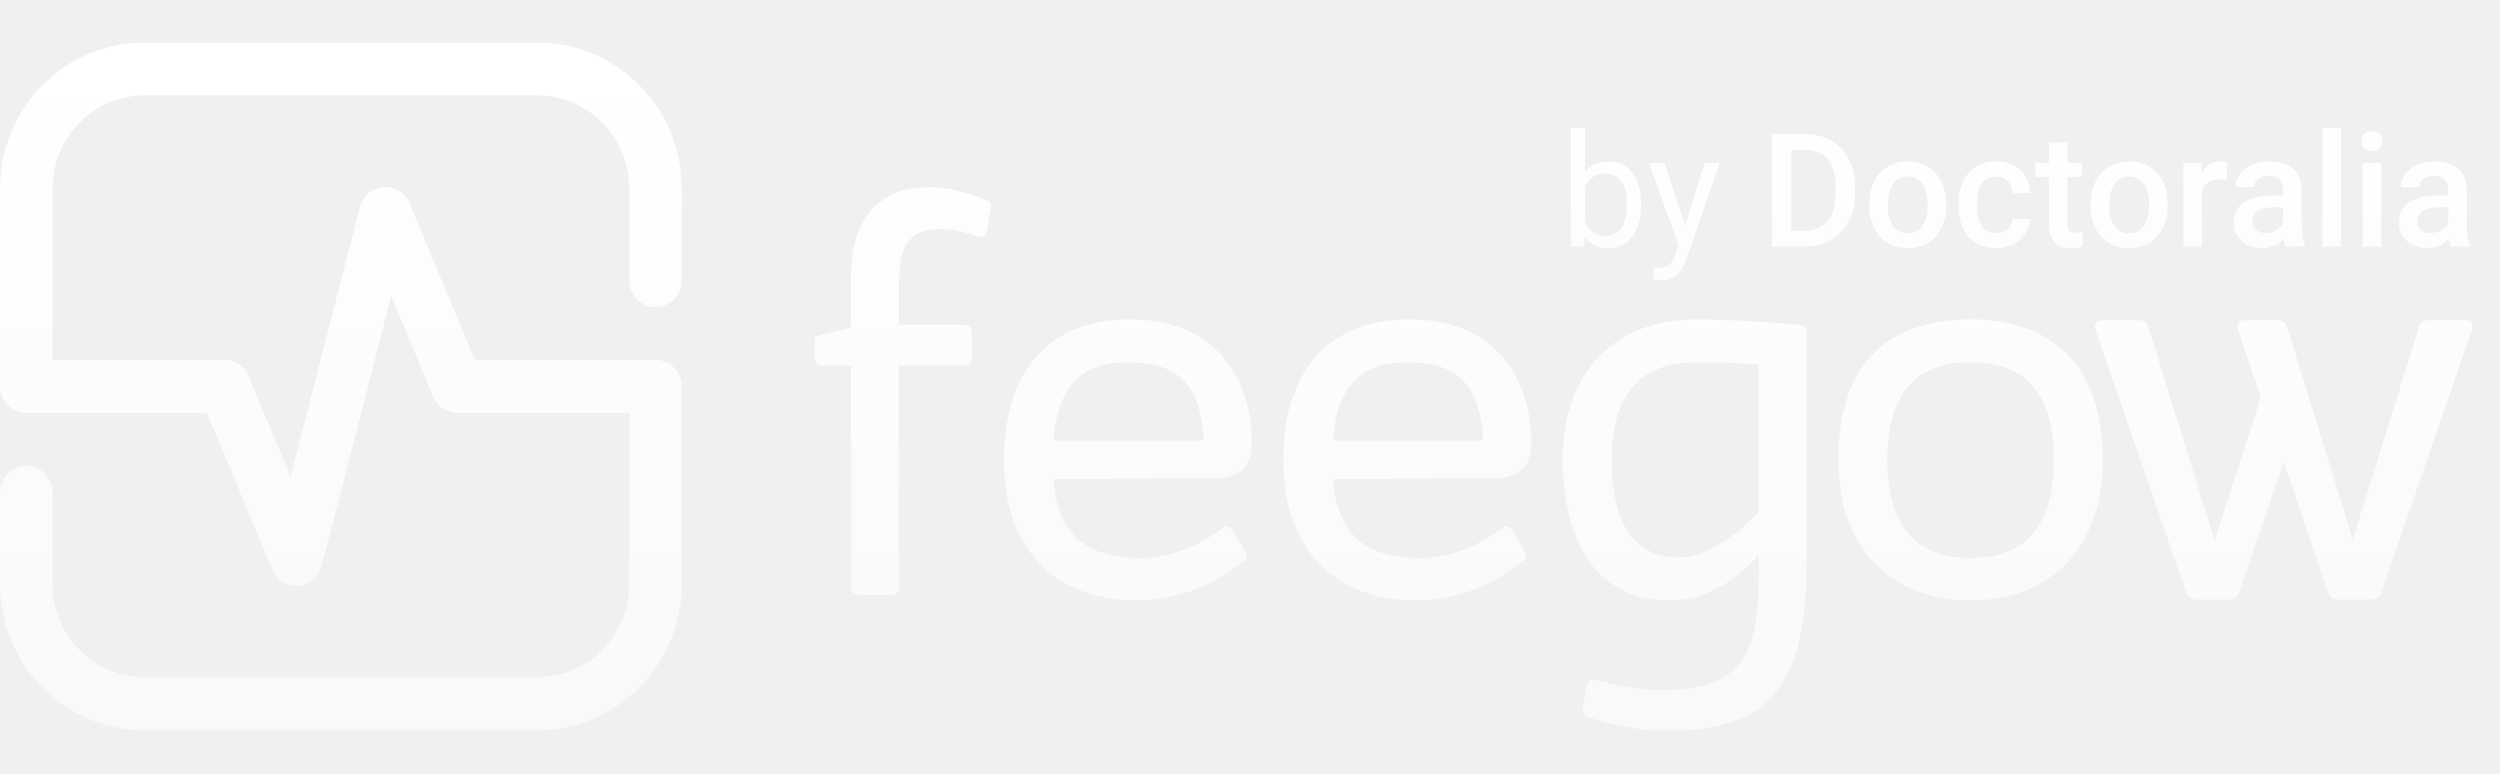
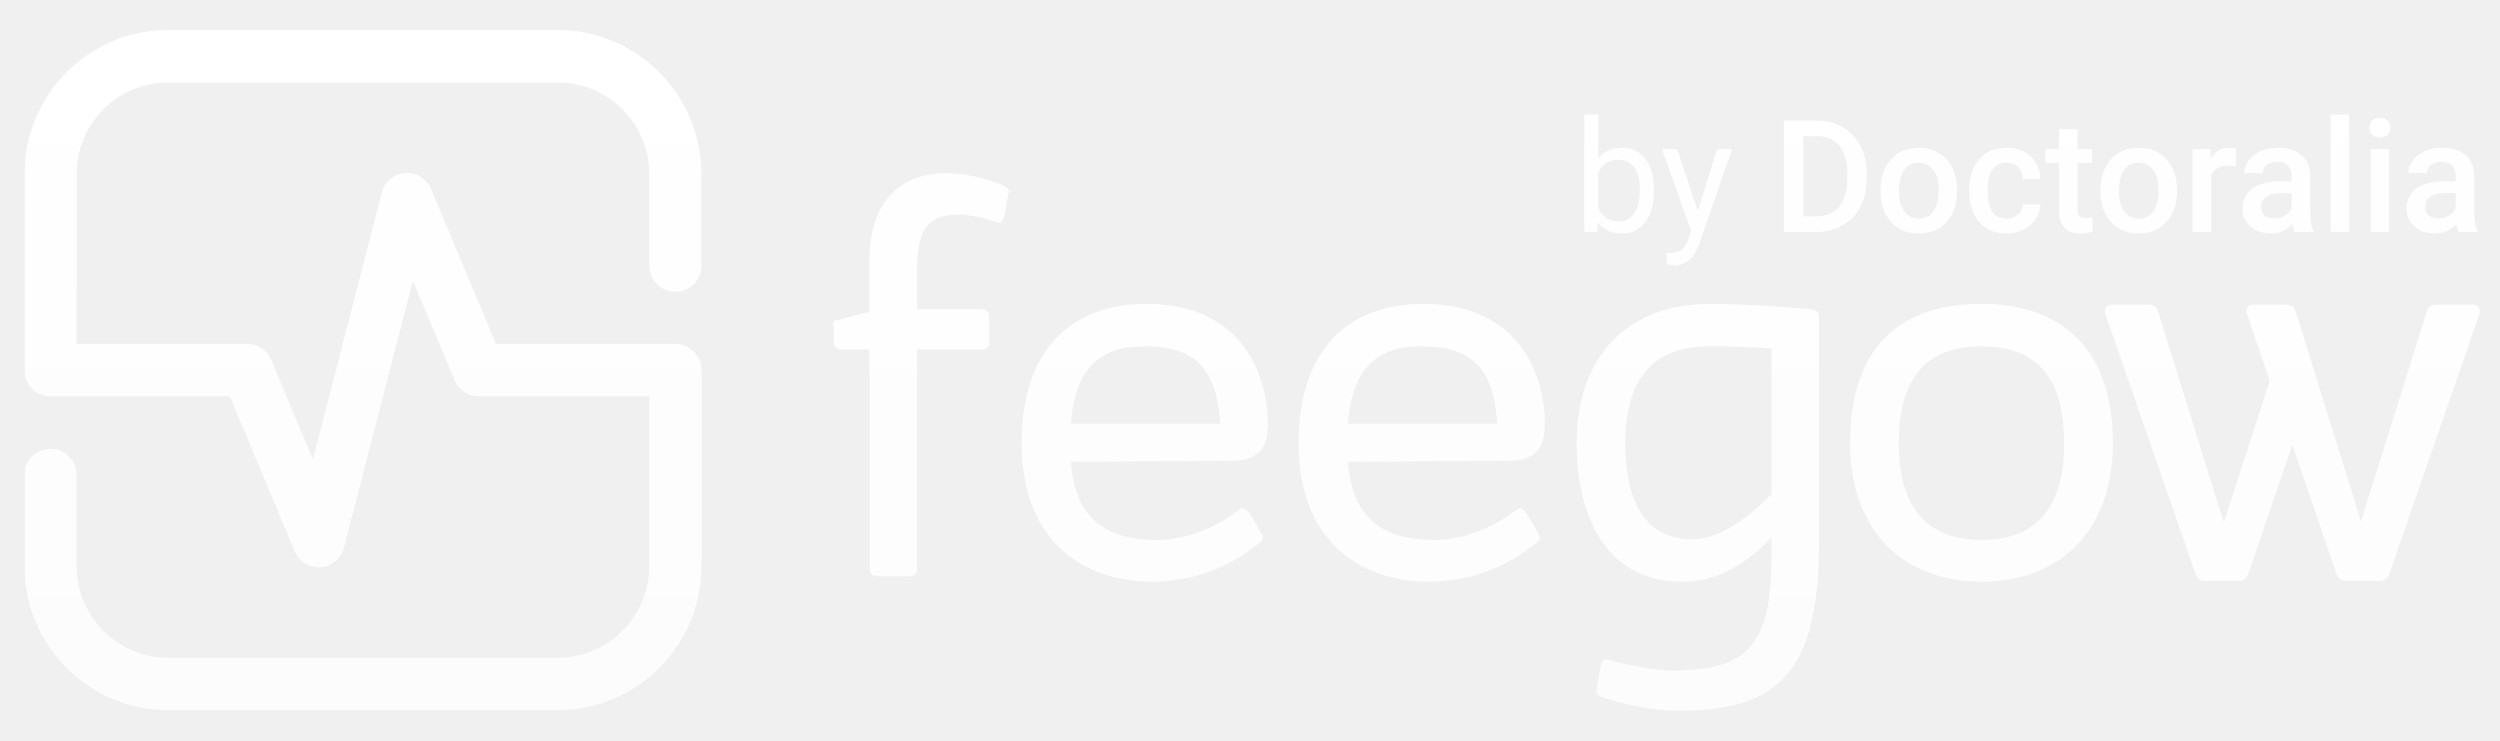
- <svg xmlns="http://www.w3.org/2000/svg" width="97" height="30" viewBox="0 0 97 30" fill="none">
-   <g clip-path="url(#clip0_14401_14069)">
-     <g clip-path="url(#clip1_14401_14069)">
-       <mask id="mask0_14401_14069" style="mask-type:luminance" maskUnits="userSpaceOnUse" x="0" y="1" width="96" height="28">
-         <path d="M95.934 1.645H0V28.358H95.934V1.645Z" fill="white" />
-       </mask>
-       <g mask="url(#mask0_14401_14069)">
-         <path fill-rule="evenodd" clip-rule="evenodd" d="M26.452 10.889C26.452 11.456 25.995 11.918 25.433 11.918C24.871 11.918 24.414 11.456 24.414 10.889V7.311C24.414 5.321 22.809 3.702 20.837 3.702H5.616C3.643 3.702 2.039 5.321 2.039 7.311V13.961H8.706C9.117 13.961 9.486 14.209 9.645 14.591L11.271 18.494L13.966 8.024C14.076 7.597 14.443 7.288 14.879 7.256C15.319 7.228 15.724 7.48 15.893 7.884L18.424 13.962H25.433C25.996 13.962 26.453 14.423 26.453 14.99V22.67C26.453 25.794 23.933 28.336 20.837 28.336H5.616C2.519 28.336 0 25.794 0 22.67V19.106C0 18.539 0.457 18.078 1.019 18.078C1.581 18.078 2.039 18.539 2.039 19.106V22.67C2.039 24.66 3.643 26.279 5.616 26.279H20.837C22.81 26.279 24.414 24.66 24.414 22.67V16.018H17.747C17.336 16.018 16.967 15.771 16.807 15.389L15.181 11.485L12.486 21.956C12.376 22.383 12.009 22.692 11.572 22.723C11.138 22.761 10.732 22.509 10.56 22.096L8.028 16.018H1.019C0.457 16.018 0 15.557 0 14.99V7.311C0 4.187 2.519 1.645 5.616 1.645H20.837C23.933 1.645 26.452 4.187 26.452 7.311V10.889ZM63.673 7.981C63.673 8.478 63.56 8.877 63.334 9.179C63.108 9.479 62.805 9.629 62.425 9.629C62.018 9.629 61.704 9.484 61.482 9.194L61.455 9.569H60.95V4.96H61.5V6.679C61.722 6.402 62.028 6.263 62.419 6.263C62.809 6.263 63.115 6.412 63.337 6.71C63.561 7.008 63.673 7.415 63.673 7.934V7.981ZM63.123 7.918C63.123 7.54 63.051 7.248 62.906 7.043C62.761 6.837 62.553 6.734 62.282 6.734C61.919 6.734 61.658 6.904 61.5 7.244V8.648C61.668 8.988 61.931 9.158 62.288 9.158C62.551 9.158 62.757 9.055 62.903 8.849C63.05 8.643 63.123 8.333 63.123 7.918ZM65.386 8.756L66.135 6.322H66.724L65.43 10.069C65.23 10.61 64.912 10.88 64.476 10.88L64.372 10.87L64.167 10.832V10.382L64.316 10.393C64.502 10.393 64.647 10.355 64.75 10.28C64.855 10.204 64.941 10.065 65.008 9.863L65.13 9.533L63.983 6.322H64.583L65.386 8.756ZM68.751 9.569V5.2H70.03C70.413 5.2 70.751 5.286 71.047 5.458C71.344 5.63 71.574 5.874 71.737 6.191C71.899 6.506 71.98 6.869 71.98 7.277V7.495C71.98 7.91 71.898 8.274 71.734 8.588C71.571 8.902 71.338 9.144 71.035 9.314C70.734 9.484 70.388 9.569 69.997 9.569H68.751ZM69.504 5.812V8.963H69.994C70.389 8.963 70.691 8.839 70.901 8.591C71.113 8.341 71.221 7.983 71.225 7.517V7.274C71.225 6.8 71.123 6.438 70.919 6.188C70.715 5.938 70.418 5.812 70.03 5.812H69.504ZM72.525 7.915C72.525 7.598 72.587 7.311 72.712 7.058C72.837 6.801 73.012 6.606 73.238 6.47C73.464 6.332 73.724 6.263 74.017 6.263C74.451 6.263 74.803 6.404 75.073 6.686C75.344 6.968 75.491 7.341 75.513 7.808L75.516 7.979C75.516 8.299 75.454 8.585 75.331 8.837C75.21 9.089 75.036 9.284 74.808 9.422C74.582 9.56 74.32 9.629 74.023 9.629C73.569 9.629 73.205 9.477 72.932 9.173C72.66 8.867 72.525 8.46 72.525 7.952V7.915ZM73.247 7.979C73.247 8.313 73.315 8.575 73.452 8.765C73.589 8.953 73.779 9.047 74.023 9.047C74.267 9.047 74.456 8.951 74.591 8.759C74.728 8.567 74.796 8.286 74.796 7.915C74.796 7.588 74.726 7.327 74.585 7.136C74.446 6.944 74.257 6.848 74.017 6.848C73.781 6.848 73.594 6.942 73.455 7.133C73.316 7.321 73.247 7.603 73.247 7.979ZM77.448 9.047C77.629 9.047 77.778 8.994 77.897 8.888C78.016 8.782 78.079 8.651 78.087 8.495H78.768C78.76 8.697 78.698 8.886 78.581 9.062C78.464 9.236 78.305 9.374 78.105 9.476C77.905 9.578 77.689 9.629 77.457 9.629C77.007 9.629 76.65 9.482 76.387 9.188C76.123 8.894 75.991 8.488 75.991 7.97V7.895C75.991 7.401 76.122 7.005 76.384 6.71C76.645 6.412 77.002 6.263 77.454 6.263C77.837 6.263 78.148 6.375 78.388 6.601C78.629 6.825 78.756 7.12 78.768 7.487H78.087C78.079 7.301 78.016 7.147 77.897 7.027C77.78 6.907 77.63 6.848 77.448 6.848C77.214 6.848 77.034 6.934 76.907 7.106C76.78 7.276 76.716 7.535 76.714 7.883V8C76.714 8.352 76.776 8.615 76.901 8.789C77.028 8.961 77.21 9.047 77.448 9.047ZM80.219 5.533V6.322H80.787V6.862H80.219V8.675C80.219 8.799 80.243 8.889 80.29 8.945C80.34 8.999 80.427 9.026 80.552 9.026C80.635 9.026 80.719 9.016 80.805 8.996V9.56C80.64 9.606 80.482 9.629 80.329 9.629C79.774 9.629 79.497 9.32 79.497 8.702V6.862H78.967V6.322H79.497V5.533H80.219ZM81.117 7.915C81.117 7.598 81.179 7.311 81.304 7.058C81.429 6.801 81.605 6.606 81.831 6.47C82.056 6.332 82.316 6.263 82.609 6.263C83.044 6.263 83.395 6.404 83.665 6.686C83.937 6.968 84.083 7.341 84.105 7.808L84.108 7.979C84.108 8.299 84.047 8.585 83.924 8.837C83.803 9.089 83.628 9.284 83.4 9.422C83.174 9.56 82.913 9.629 82.615 9.629C82.162 9.629 81.798 9.477 81.524 9.173C81.253 8.867 81.117 8.46 81.117 7.952V7.915ZM81.84 7.979C81.84 8.313 81.908 8.575 82.045 8.765C82.181 8.953 82.372 9.047 82.615 9.047C82.859 9.047 83.049 8.951 83.183 8.759C83.32 8.567 83.388 8.286 83.388 7.915C83.388 7.588 83.318 7.327 83.177 7.136C83.039 6.944 82.849 6.848 82.609 6.848C82.374 6.848 82.186 6.942 82.048 7.133C81.909 7.321 81.84 7.603 81.84 7.979ZM86.403 6.989C86.308 6.973 86.21 6.965 86.109 6.965C85.778 6.965 85.555 7.093 85.44 7.349V9.569H84.718V6.322H85.407L85.425 6.686C85.6 6.404 85.841 6.263 86.151 6.263C86.254 6.263 86.339 6.277 86.406 6.304L86.403 6.989ZM88.692 9.569C88.661 9.507 88.633 9.406 88.61 9.266C88.379 9.508 88.098 9.629 87.765 9.629C87.442 9.629 87.178 9.536 86.974 9.35C86.77 9.164 86.668 8.934 86.668 8.66C86.668 8.314 86.795 8.049 87.049 7.865C87.304 7.678 87.669 7.586 88.143 7.586H88.586V7.372C88.586 7.205 88.539 7.071 88.446 6.971C88.353 6.869 88.211 6.817 88.021 6.817C87.856 6.817 87.722 6.859 87.616 6.944C87.511 7.026 87.459 7.13 87.459 7.258H86.736C86.736 7.08 86.795 6.915 86.912 6.76C87.029 6.604 87.187 6.482 87.387 6.394C87.59 6.306 87.815 6.263 88.062 6.263C88.439 6.263 88.739 6.359 88.963 6.55C89.188 6.74 89.302 7.008 89.308 7.354V8.819C89.308 9.111 89.349 9.344 89.43 9.518V9.569H88.692ZM87.899 9.044C88.041 9.044 88.175 9.009 88.3 8.939C88.427 8.869 88.522 8.775 88.586 8.657V8.045H88.196C87.929 8.045 87.727 8.092 87.593 8.186C87.458 8.28 87.39 8.413 87.39 8.585C87.39 8.725 87.436 8.837 87.527 8.921C87.62 9.003 87.744 9.044 87.899 9.044ZM90.833 9.569H90.111V4.96H90.833V9.569ZM92.391 9.569H91.669V6.322H92.391V9.569ZM91.624 5.479C91.624 5.367 91.659 5.274 91.728 5.2C91.8 5.126 91.9 5.089 92.032 5.089C92.162 5.089 92.263 5.126 92.335 5.2C92.406 5.274 92.442 5.367 92.442 5.479C92.442 5.589 92.406 5.681 92.335 5.755C92.263 5.827 92.162 5.863 92.032 5.863C91.9 5.863 91.8 5.827 91.728 5.755C91.659 5.681 91.624 5.589 91.624 5.479ZM95.103 9.569C95.071 9.507 95.044 9.406 95.02 9.266C94.79 9.508 94.508 9.629 94.175 9.629C93.852 9.629 93.588 9.536 93.385 9.35C93.18 9.164 93.078 8.934 93.078 8.66C93.078 8.314 93.205 8.049 93.459 7.865C93.715 7.678 94.079 7.586 94.553 7.586H94.996V7.372C94.996 7.205 94.949 7.071 94.856 6.971C94.763 6.869 94.621 6.817 94.431 6.817C94.266 6.817 94.131 6.859 94.026 6.944C93.921 7.026 93.869 7.13 93.869 7.258H93.146C93.146 7.08 93.205 6.915 93.322 6.76C93.439 6.604 93.597 6.482 93.798 6.394C94 6.306 94.225 6.263 94.473 6.263C94.85 6.263 95.15 6.359 95.374 6.55C95.597 6.74 95.713 7.008 95.718 7.354V8.819C95.718 9.111 95.758 9.344 95.841 9.518V9.569H95.103ZM94.309 9.044C94.452 9.044 94.586 9.009 94.71 8.939C94.837 8.869 94.933 8.775 94.996 8.657V8.045H94.606C94.339 8.045 94.137 8.092 94.002 8.186C93.868 8.28 93.8 8.413 93.8 8.585C93.8 8.725 93.846 8.837 93.937 8.921C94.031 9.003 94.154 9.044 94.309 9.044ZM38.454 8.024L38.308 8.847C38.266 9.078 38.182 9.269 37.994 9.184C37.492 9.015 36.907 8.888 36.51 8.888C35.36 8.888 34.879 9.416 34.879 10.998V12.601H37.388C37.597 12.601 37.702 12.706 37.702 12.918V13.867C37.702 14.078 37.597 14.183 37.388 14.183H34.879V22.768C34.879 22.979 34.775 23.084 34.566 23.084H33.332C33.123 23.084 33.019 22.979 33.019 22.768V14.183H31.932C31.723 14.183 31.618 14.078 31.618 13.867V13.065L33.019 12.707V10.661C33.019 8.594 34.043 7.265 36.029 7.265C36.698 7.265 37.367 7.413 38.162 7.708C38.308 7.771 38.496 7.855 38.454 8.024ZM48.569 17.094V17.115C48.569 18.001 48.235 18.549 47.148 18.549L40.877 18.592C41.044 20.933 42.382 21.692 44.389 21.651C45.685 21.608 46.814 20.975 47.462 20.469C47.629 20.343 47.776 20.469 47.901 20.68L48.34 21.44C48.423 21.609 48.319 21.735 48.151 21.84C47.482 22.368 46.124 23.296 44.012 23.296C41.713 23.296 38.953 22.009 38.953 17.854C38.953 14.205 40.876 12.391 43.824 12.391C47.608 12.39 48.569 15.238 48.569 17.094ZM46.709 17.094C46.583 15.069 45.852 14.056 43.761 14.056C42.005 14.056 41.044 14.921 40.876 17.094H46.709ZM59.412 17.094V17.115C59.412 18.001 59.078 18.549 57.991 18.549L51.72 18.592C51.886 20.933 53.225 21.692 55.232 21.651C56.528 21.608 57.657 20.975 58.304 20.469C58.472 20.343 58.618 20.469 58.744 20.68L59.182 21.44C59.266 21.609 59.161 21.735 58.994 21.84C58.325 22.368 56.967 23.296 54.855 23.296C52.556 23.296 49.796 22.009 49.796 17.854C49.796 14.205 51.719 12.391 54.667 12.391C58.45 12.39 59.412 15.238 59.412 17.094ZM57.552 17.094C57.426 15.069 56.695 14.056 54.604 14.056C52.848 14.056 51.886 14.921 51.719 17.094H57.552ZM70.101 12.918V21.693C70.101 26.714 68.638 28.359 64.624 28.359C63.516 28.359 62.346 28.063 61.698 27.853C61.551 27.81 61.364 27.705 61.405 27.537L61.551 26.693C61.593 26.461 61.677 26.292 61.865 26.355C62.471 26.524 63.558 26.777 64.394 26.777C67.341 26.777 68.24 25.744 68.24 22.326V21.546C67.592 22.263 66.379 23.297 64.791 23.297C61.467 23.297 60.631 20.239 60.631 17.855C60.631 14.375 62.701 12.392 65.815 12.392C66.84 12.392 68.491 12.476 69.788 12.603C69.975 12.623 70.101 12.707 70.101 12.918ZM68.24 19.858V14.141C67.362 14.078 66.505 14.057 65.794 14.057C63.746 14.057 62.533 15.196 62.533 17.854C62.533 19.372 62.867 21.63 65.146 21.63C66.317 21.63 67.53 20.596 68.24 19.858ZM71.326 17.853C71.326 13.888 73.479 12.39 76.468 12.39C79.437 12.39 81.59 14.014 81.59 17.853C81.59 21.376 79.437 23.295 76.468 23.295C73.479 23.295 71.326 21.376 71.326 17.853ZM79.688 17.853C79.688 15.09 78.433 14.056 76.468 14.056C74.482 14.056 73.228 15.09 73.228 17.853C73.228 20.574 74.482 21.65 76.468 21.65C78.433 21.65 79.688 20.574 79.688 17.853ZM95.912 12.795L92.39 23.001C92.324 23.175 92.217 23.262 92.022 23.262H90.703C90.509 23.262 90.401 23.175 90.336 23.001L88.607 17.92L86.879 23.001C86.814 23.175 86.706 23.262 86.511 23.262H85.193C84.999 23.262 84.891 23.175 84.826 23.001L81.303 12.795C81.238 12.577 81.324 12.424 81.562 12.424H82.989C83.183 12.424 83.313 12.511 83.356 12.686L85.928 20.973L87.722 15.412L86.836 12.795C86.771 12.577 86.857 12.424 87.095 12.424H88.37C88.564 12.424 88.695 12.511 88.737 12.686L91.287 20.929L93.859 12.686C93.903 12.511 94.032 12.424 94.226 12.424H95.653C95.891 12.424 95.977 12.577 95.912 12.795Z" fill="url(#paint0_linear_14401_14069)" />
-       </g>
+ <svg xmlns="http://www.w3.org/2000/svg" width="81" height="24" viewBox="0 0 81 24" fill="none">
+   <g clip-path="url(#clip0_14701_14473)">
+     <mask id="mask0_14701_14473" style="mask-type:luminance" maskUnits="userSpaceOnUse" x="0" y="0" width="81" height="24">
+       <path d="M80.35 0.972H0.789V23.028H80.35V0.972Z" fill="white" />
+     </mask>
+     <g mask="url(#mask0_14701_14473)">
+       <path fill-rule="evenodd" clip-rule="evenodd" d="M22.727 8.605C22.727 9.073 22.348 9.454 21.882 9.454C21.415 9.454 21.036 9.073 21.037 8.605V5.65C21.037 4.007 19.706 2.671 18.07 2.671H5.446C3.81 2.671 2.48 4.007 2.48 5.65V11.141H8.009C8.35 11.141 8.656 11.346 8.788 11.662L10.137 14.884L12.372 6.239C12.463 5.886 12.767 5.632 13.129 5.605C13.494 5.582 13.83 5.79 13.969 6.124L16.069 11.142H21.882C22.348 11.142 22.727 11.523 22.727 11.991V18.332C22.727 20.911 20.638 23.01 18.07 23.01H5.446C2.878 23.01 0.789 20.912 0.789 18.332V15.39C0.789 14.921 1.168 14.54 1.634 14.54C2.101 14.54 2.48 14.921 2.48 15.39V18.332C2.48 19.975 3.811 21.312 5.446 21.312H18.07C19.706 21.312 21.037 19.975 21.037 18.332V12.84H15.508C15.166 12.84 14.86 12.635 14.728 12.32L13.379 9.097L11.144 17.742C11.053 18.095 10.748 18.35 10.386 18.376C10.027 18.407 9.689 18.199 9.547 17.858L7.447 12.84H1.634C1.168 12.84 0.789 12.459 0.789 11.991V5.65C0.789 3.071 2.878 0.972 5.446 0.972H18.07C20.638 0.972 22.727 3.071 22.727 5.65V8.605ZM53.589 6.204C53.589 6.614 53.495 6.943 53.307 7.193C53.12 7.44 52.868 7.564 52.553 7.564C52.216 7.564 51.955 7.444 51.771 7.205L51.749 7.515H51.33V3.71H51.786V5.129C51.97 4.9 52.224 4.785 52.548 4.785C52.872 4.785 53.126 4.908 53.31 5.154C53.496 5.4 53.589 5.737 53.589 6.165V6.204ZM53.132 6.152C53.132 5.84 53.072 5.599 52.952 5.429C52.832 5.259 52.66 5.174 52.434 5.174C52.134 5.174 51.917 5.314 51.786 5.595V6.754C51.926 7.035 52.144 7.175 52.439 7.175C52.658 7.175 52.828 7.09 52.95 6.92C53.072 6.75 53.132 6.494 53.132 6.152ZM55.009 6.843L55.63 4.834H56.118L55.046 7.928C54.88 8.374 54.616 8.597 54.254 8.597L54.168 8.59L53.998 8.557V8.186L54.121 8.196C54.276 8.196 54.396 8.164 54.481 8.102C54.568 8.039 54.64 7.924 54.696 7.757L54.797 7.485L53.845 4.834H54.343L55.009 6.843ZM57.8 7.515V3.908H58.86C59.178 3.908 59.459 3.979 59.704 4.121C59.95 4.263 60.141 4.464 60.276 4.725C60.41 4.986 60.478 5.285 60.478 5.622V5.803C60.478 6.145 60.41 6.445 60.273 6.705C60.138 6.964 59.945 7.164 59.694 7.304C59.444 7.444 59.157 7.515 58.833 7.515H57.8ZM58.424 4.413V7.014H58.831C59.158 7.014 59.408 6.912 59.583 6.707C59.759 6.501 59.848 6.205 59.852 5.82V5.62C59.852 5.228 59.767 4.929 59.598 4.723C59.428 4.516 59.182 4.413 58.86 4.413H58.424ZM60.929 6.15C60.929 5.887 60.981 5.651 61.084 5.441C61.188 5.23 61.334 5.068 61.521 4.956C61.708 4.842 61.924 4.785 62.167 4.785C62.527 4.785 62.819 4.901 63.042 5.134C63.267 5.367 63.389 5.676 63.407 6.061L63.41 6.202C63.41 6.466 63.359 6.702 63.257 6.91C63.157 7.118 63.012 7.279 62.823 7.393C62.635 7.507 62.418 7.564 62.172 7.564C61.795 7.564 61.494 7.439 61.267 7.188C61.042 6.935 60.929 6.599 60.929 6.179V6.15ZM61.528 6.202C61.528 6.477 61.585 6.694 61.698 6.851C61.812 7.006 61.97 7.084 62.172 7.084C62.374 7.084 62.531 7.004 62.643 6.846C62.756 6.687 62.813 6.455 62.813 6.15C62.813 5.879 62.755 5.664 62.638 5.506C62.523 5.347 62.366 5.268 62.167 5.268C61.971 5.268 61.816 5.346 61.701 5.503C61.586 5.658 61.528 5.891 61.528 6.202ZM65.012 7.084C65.162 7.084 65.286 7.04 65.385 6.952C65.483 6.865 65.536 6.757 65.543 6.628H66.107C66.101 6.795 66.049 6.951 65.952 7.096C65.855 7.24 65.723 7.354 65.557 7.438C65.391 7.522 65.212 7.564 65.02 7.564C64.647 7.564 64.351 7.443 64.132 7.2C63.913 6.957 63.804 6.622 63.804 6.194V6.132C63.804 5.724 63.913 5.398 64.13 5.154C64.347 4.908 64.642 4.785 65.017 4.785C65.335 4.785 65.593 4.878 65.792 5.065C65.992 5.25 66.097 5.493 66.107 5.795H65.543C65.536 5.642 65.483 5.516 65.385 5.416C65.288 5.317 65.164 5.268 65.012 5.268C64.818 5.268 64.669 5.339 64.564 5.481C64.458 5.621 64.405 5.835 64.403 6.122V6.219C64.403 6.51 64.455 6.727 64.559 6.871C64.664 7.013 64.815 7.084 65.012 7.084ZM67.311 4.183V4.834H67.781V5.28H67.311V6.776C67.311 6.879 67.33 6.953 67.37 6.999C67.411 7.044 67.483 7.066 67.587 7.066C67.656 7.066 67.725 7.058 67.796 7.041V7.507C67.66 7.545 67.528 7.564 67.402 7.564C66.942 7.564 66.711 7.309 66.711 6.799V5.28H66.272V4.834H66.711V4.183H67.311ZM68.055 6.15C68.055 5.887 68.107 5.651 68.21 5.441C68.314 5.23 68.46 5.068 68.647 4.956C68.834 4.842 69.05 4.785 69.293 4.785C69.653 4.785 69.945 4.901 70.168 5.134C70.394 5.367 70.515 5.676 70.533 6.061L70.536 6.202C70.536 6.466 70.485 6.702 70.383 6.91C70.282 7.118 70.138 7.279 69.949 7.393C69.761 7.507 69.544 7.564 69.298 7.564C68.921 7.564 68.62 7.439 68.393 7.188C68.168 6.935 68.055 6.599 68.055 6.179V6.15ZM68.654 6.202C68.654 6.477 68.711 6.694 68.825 6.851C68.938 7.006 69.096 7.084 69.298 7.084C69.5 7.084 69.657 7.004 69.769 6.846C69.882 6.687 69.939 6.455 69.939 6.15C69.939 5.879 69.881 5.664 69.764 5.506C69.649 5.347 69.492 5.268 69.293 5.268C69.097 5.268 68.942 5.346 68.827 5.503C68.712 5.658 68.654 5.891 68.654 6.202ZM72.439 5.384C72.36 5.371 72.279 5.364 72.195 5.364C71.921 5.364 71.736 5.47 71.64 5.682V7.515H71.041V4.834H71.613L71.628 5.134C71.773 4.901 71.973 4.785 72.23 4.785C72.315 4.785 72.386 4.796 72.442 4.82L72.439 5.384ZM74.338 7.515C74.311 7.463 74.289 7.38 74.269 7.264C74.078 7.464 73.845 7.564 73.569 7.564C73.301 7.564 73.082 7.487 72.913 7.334C72.743 7.18 72.659 6.99 72.659 6.764C72.659 6.478 72.764 6.26 72.974 6.108C73.186 5.954 73.489 5.877 73.882 5.877H74.249V5.701C74.249 5.563 74.21 5.452 74.134 5.369C74.056 5.285 73.939 5.243 73.781 5.243C73.644 5.243 73.532 5.278 73.445 5.347C73.358 5.415 73.315 5.502 73.315 5.607H72.716C72.716 5.46 72.764 5.323 72.861 5.196C72.958 5.067 73.089 4.966 73.255 4.894C73.423 4.821 73.61 4.785 73.815 4.785C74.128 4.785 74.377 4.864 74.562 5.023C74.748 5.179 74.844 5.401 74.849 5.686V6.895C74.849 7.136 74.882 7.329 74.95 7.472V7.515H74.338ZM73.68 7.081C73.798 7.081 73.909 7.052 74.012 6.994C74.118 6.937 74.197 6.859 74.249 6.762V6.256H73.926C73.704 6.256 73.537 6.295 73.426 6.373C73.314 6.45 73.258 6.56 73.258 6.702C73.258 6.818 73.296 6.91 73.371 6.98C73.449 7.047 73.551 7.081 73.68 7.081ZM76.113 7.515H75.514V3.71H76.113V7.515ZM77.405 7.515H76.806V4.834H77.405V7.515ZM76.769 4.138C76.769 4.046 76.798 3.969 76.855 3.908C76.915 3.847 76.998 3.816 77.107 3.816C77.216 3.816 77.299 3.847 77.358 3.908C77.418 3.969 77.448 4.046 77.448 4.138C77.448 4.229 77.418 4.305 77.358 4.366C77.299 4.426 77.216 4.455 77.107 4.455C76.998 4.455 76.915 4.426 76.855 4.366C76.798 4.305 76.769 4.229 76.769 4.138ZM79.654 7.515C79.628 7.463 79.605 7.38 79.585 7.264C79.394 7.464 79.161 7.564 78.885 7.564C78.617 7.564 78.398 7.487 78.229 7.334C78.059 7.18 77.975 6.99 77.975 6.764C77.975 6.478 78.08 6.26 78.291 6.108C78.503 5.954 78.805 5.877 79.198 5.877H79.566V5.701C79.566 5.563 79.527 5.452 79.449 5.369C79.372 5.285 79.254 5.243 79.097 5.243C78.96 5.243 78.848 5.278 78.761 5.347C78.674 5.415 78.631 5.502 78.631 5.607H78.032C78.032 5.46 78.08 5.323 78.177 5.196C78.274 5.067 78.406 4.966 78.572 4.894C78.739 4.821 78.926 4.785 79.132 4.785C79.444 4.785 79.693 4.864 79.879 5.023C80.064 5.179 80.16 5.401 80.164 5.686V6.895C80.164 7.136 80.198 7.329 80.266 7.472V7.515H79.654ZM78.995 7.081C79.114 7.081 79.225 7.052 79.328 6.994C79.434 6.937 79.513 6.859 79.566 6.762V6.256H79.242C79.02 6.256 78.853 6.295 78.742 6.373C78.63 6.45 78.574 6.56 78.574 6.702C78.574 6.818 78.612 6.91 78.687 6.98C78.765 7.047 78.867 7.081 78.995 7.081ZM32.678 6.238L32.557 6.917C32.522 7.109 32.453 7.266 32.297 7.196C31.881 7.057 31.396 6.952 31.066 6.952C30.113 6.952 29.714 7.387 29.714 8.694V10.018H31.794C31.967 10.018 32.054 10.104 32.054 10.279V11.063C32.054 11.237 31.968 11.324 31.794 11.324H29.714V18.412C29.714 18.586 29.627 18.673 29.454 18.673H28.431C28.257 18.673 28.171 18.586 28.171 18.412V11.324H27.269C27.096 11.324 27.009 11.237 27.009 11.063V10.401L28.171 10.105V8.416C28.171 6.709 29.02 5.612 30.668 5.612C31.222 5.612 31.777 5.734 32.436 5.978C32.557 6.029 32.713 6.099 32.678 6.238ZM41.077 13.728V13.746C41.077 14.477 40.8 14.93 39.898 14.93L34.697 14.965C34.836 16.898 35.945 17.525 37.61 17.491C38.685 17.456 39.621 16.933 40.158 16.515C40.297 16.411 40.419 16.515 40.523 16.69L40.886 17.317C40.956 17.456 40.869 17.561 40.73 17.648C40.175 18.083 39.049 18.849 37.297 18.849C35.39 18.849 33.102 17.787 33.102 14.356C33.102 11.343 34.697 9.845 37.141 9.845C40.279 9.845 41.077 12.196 41.077 13.728ZM39.534 13.728C39.43 12.056 38.823 11.22 37.089 11.22C35.633 11.22 34.836 11.934 34.697 13.728H39.534ZM50.052 13.728V13.746C50.052 14.477 49.775 14.93 48.873 14.93L43.672 14.965C43.81 16.898 44.92 17.525 46.585 17.491C47.66 17.456 48.596 16.933 49.133 16.515C49.272 16.411 49.393 16.515 49.497 16.69L49.861 17.317C49.93 17.456 49.844 17.561 49.705 17.648C49.15 18.083 48.023 18.849 46.272 18.849C44.365 18.849 42.077 17.787 42.077 14.356C42.077 11.343 43.672 9.845 46.116 9.845C49.254 9.845 50.052 12.196 50.052 13.728ZM48.509 13.728C48.405 12.056 47.798 11.22 46.064 11.22C44.608 11.22 43.81 11.934 43.672 13.728H48.509ZM58.938 10.281V17.526C58.938 21.672 57.725 23.03 54.396 23.03C53.477 23.03 52.506 22.786 51.969 22.612C51.847 22.577 51.692 22.49 51.726 22.351L51.847 21.654C51.882 21.462 51.952 21.323 52.107 21.375C52.61 21.515 53.512 21.724 54.205 21.724C56.649 21.724 57.395 20.87 57.395 18.049V17.405C56.857 17.997 55.852 18.85 54.534 18.85C51.778 18.85 51.084 16.325 51.084 14.357C51.084 11.483 52.801 9.846 55.384 9.846C56.233 9.846 57.603 9.916 58.678 10.02C58.834 10.037 58.938 10.106 58.938 10.281ZM57.395 16.01V11.291C56.666 11.238 55.956 11.221 55.366 11.221C53.667 11.221 52.662 12.162 52.662 14.356C52.662 15.61 52.939 17.474 54.829 17.474C55.8 17.474 56.806 16.62 57.395 16.01ZM59.944 14.355C59.944 11.081 61.73 9.844 64.209 9.844C66.671 9.844 68.457 11.185 68.457 14.355C68.457 17.264 66.671 18.848 64.209 18.848C61.73 18.848 59.944 17.264 59.944 14.355ZM66.879 14.355C66.879 12.073 65.839 11.22 64.209 11.22C62.562 11.22 61.522 12.073 61.522 14.355C61.522 16.602 62.562 17.49 64.209 17.49C65.839 17.49 66.879 16.602 66.879 14.355ZM80.332 10.178L77.411 18.605C77.356 18.749 77.267 18.82 77.105 18.82H76.012C75.851 18.82 75.762 18.749 75.707 18.605L74.274 14.409L72.84 18.605C72.786 18.749 72.697 18.82 72.535 18.82H71.442C71.281 18.82 71.191 18.749 71.137 18.605L68.216 10.178C68.162 9.998 68.234 9.872 68.431 9.872H69.614C69.775 9.872 69.883 9.944 69.919 10.088L72.052 16.93L73.539 12.338L72.804 10.178C72.751 9.998 72.822 9.872 73.019 9.872H74.077C74.238 9.872 74.346 9.944 74.381 10.088L76.496 16.894L78.629 10.088C78.666 9.944 78.773 9.872 78.934 9.872H80.117C80.314 9.871 80.386 9.998 80.332 10.178Z" fill="url(#paint0_linear_14701_14473)" />
    </g>
  </g>
  <defs>
-     <linearGradient id="paint0_linear_14401_14069" x1="47.966" y1="1.645" x2="47.966" y2="28.359" gradientUnits="userSpaceOnUse">
+     <linearGradient id="paint0_linear_14701_14473" x1="40.569" y1="0.972" x2="40.569" y2="23.03" gradientUnits="userSpaceOnUse">
      <stop stop-color="white" />
-       <stop offset="1" stop-color="white" stop-opacity="0.6" />
+       <stop offset="1" stop-color="white" stop-opacity="0.8" />
    </linearGradient>
-     <clipPath id="clip0_14401_14069">
-       <rect width="96.013" height="30" fill="white" />
-     </clipPath>
-     <clipPath id="clip1_14401_14069">
-       <rect width="96.013" height="26.713" fill="white" transform="translate(0 1.64355)" />
+     <clipPath id="clip0_14701_14473">
+       <rect width="79.561" height="24" fill="white" transform="translate(0.789062)" />
    </clipPath>
  </defs>
</svg>
